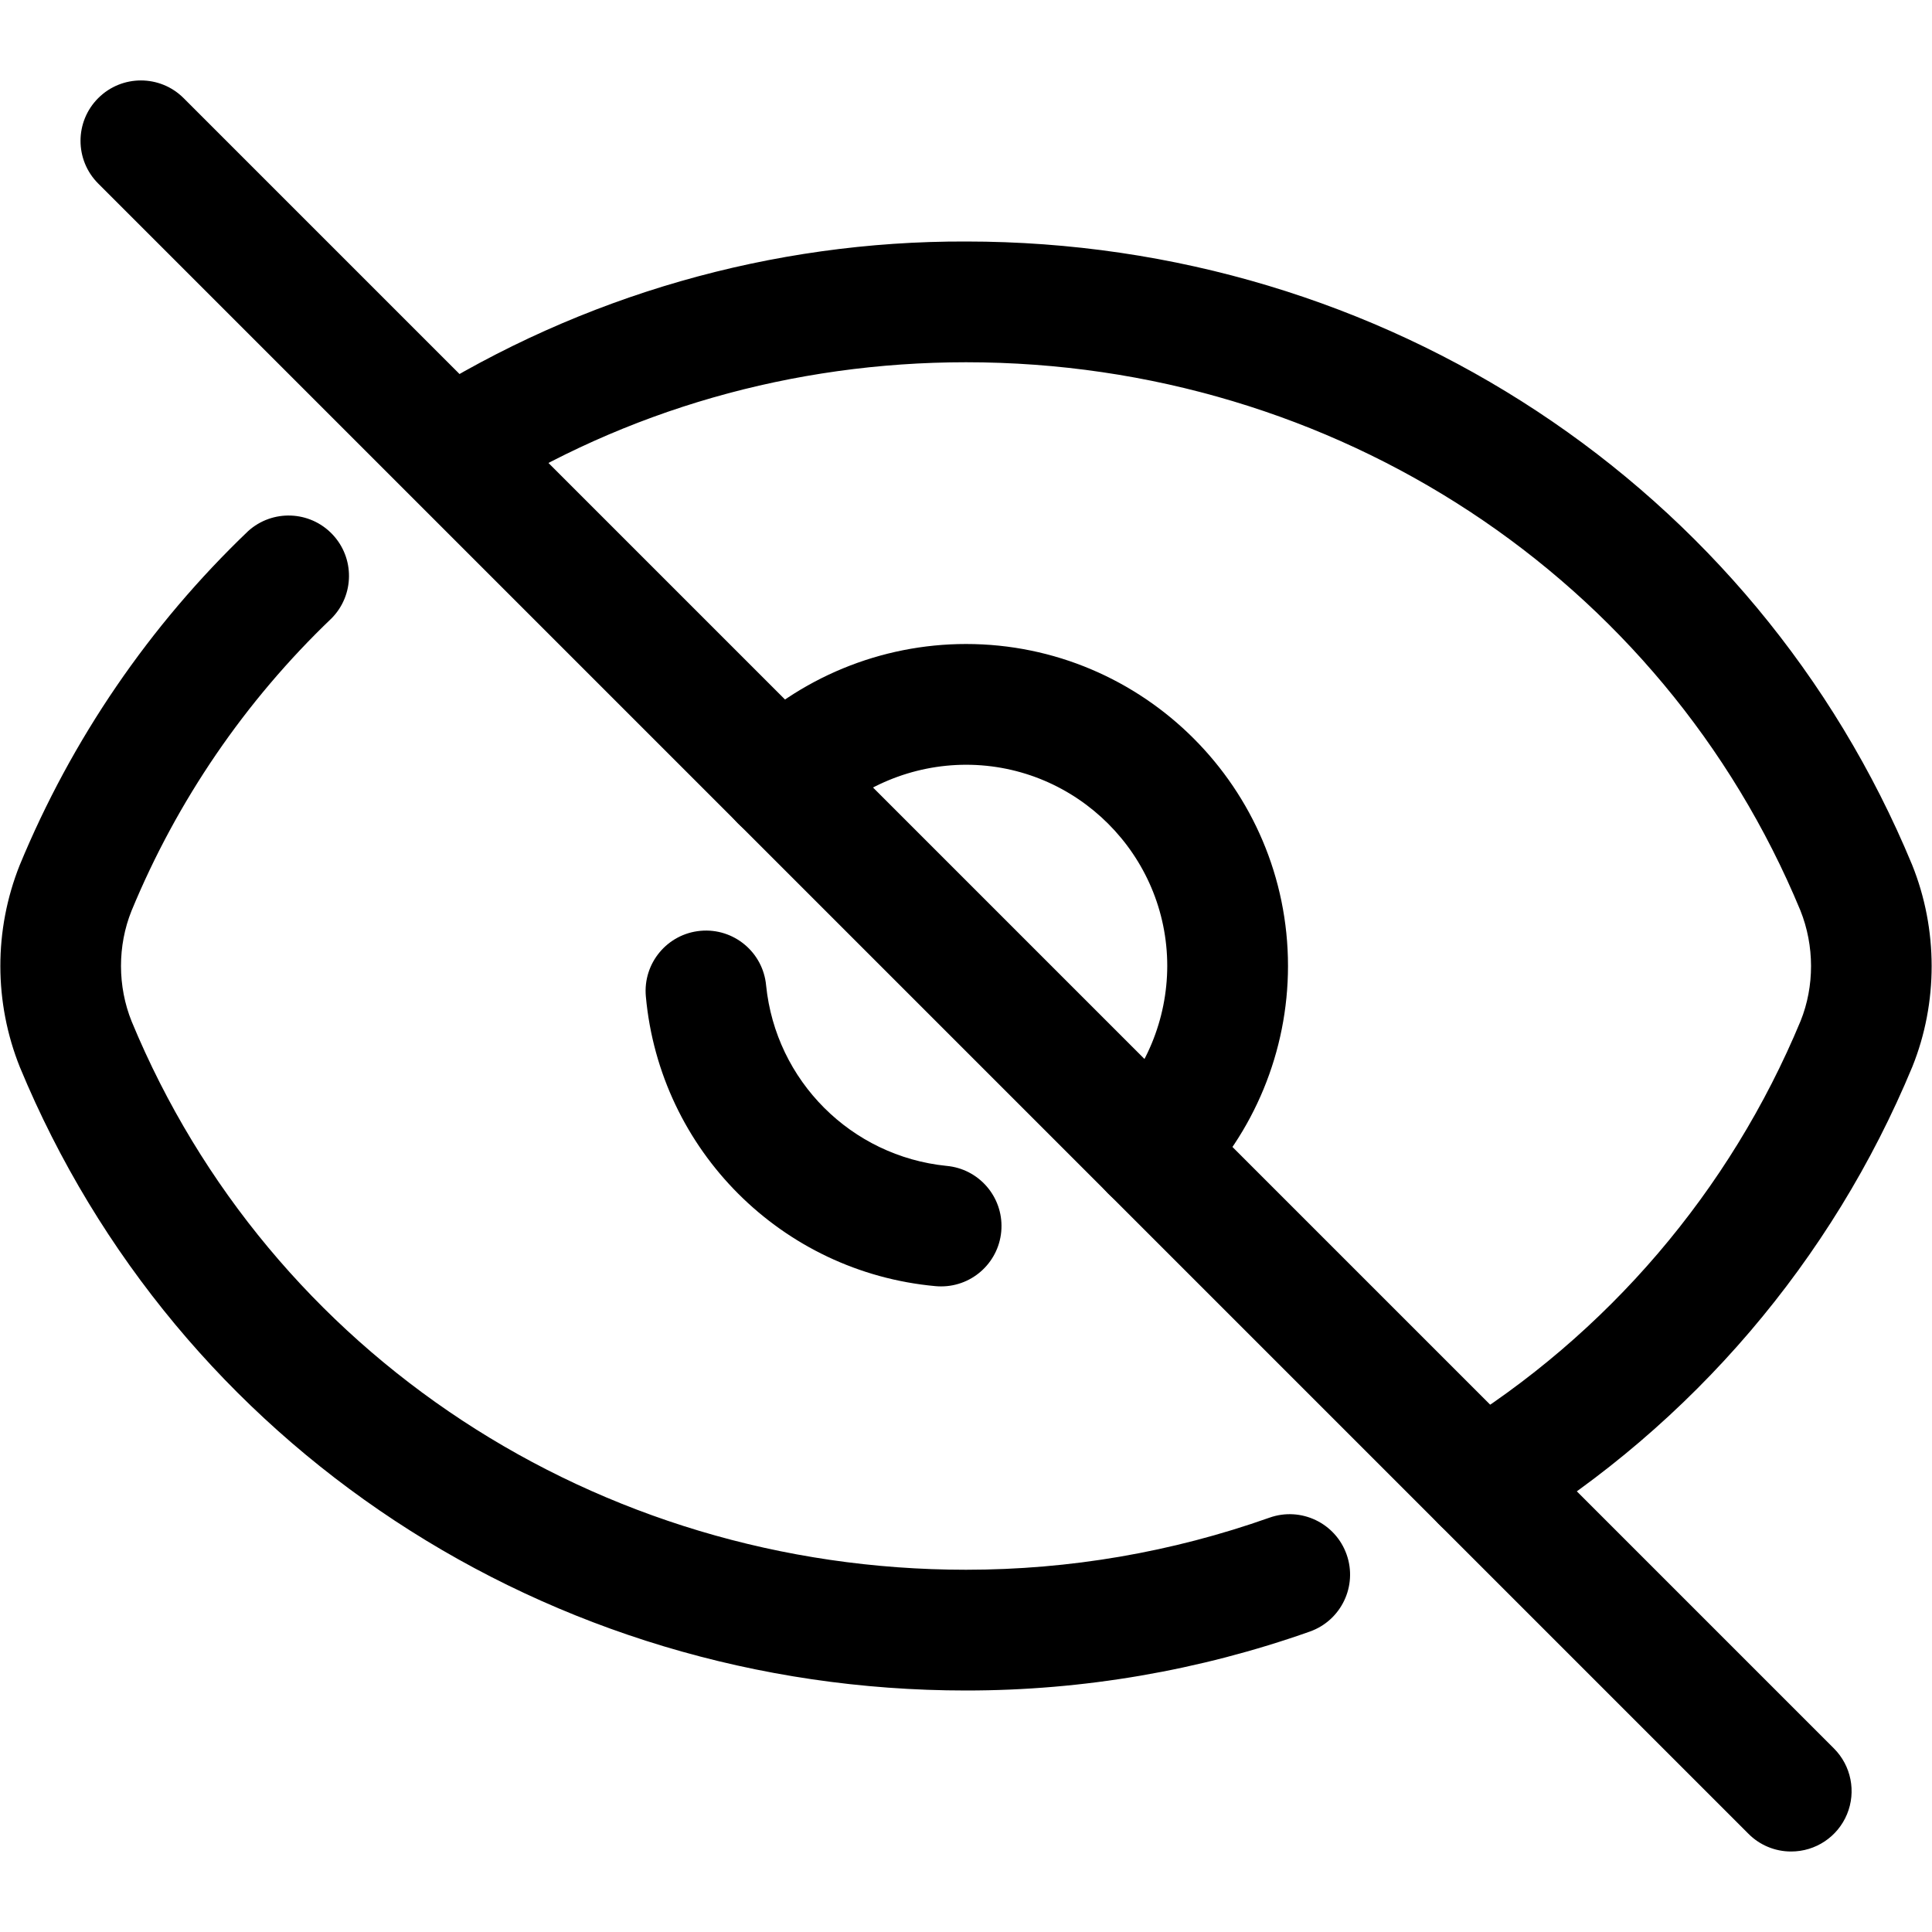
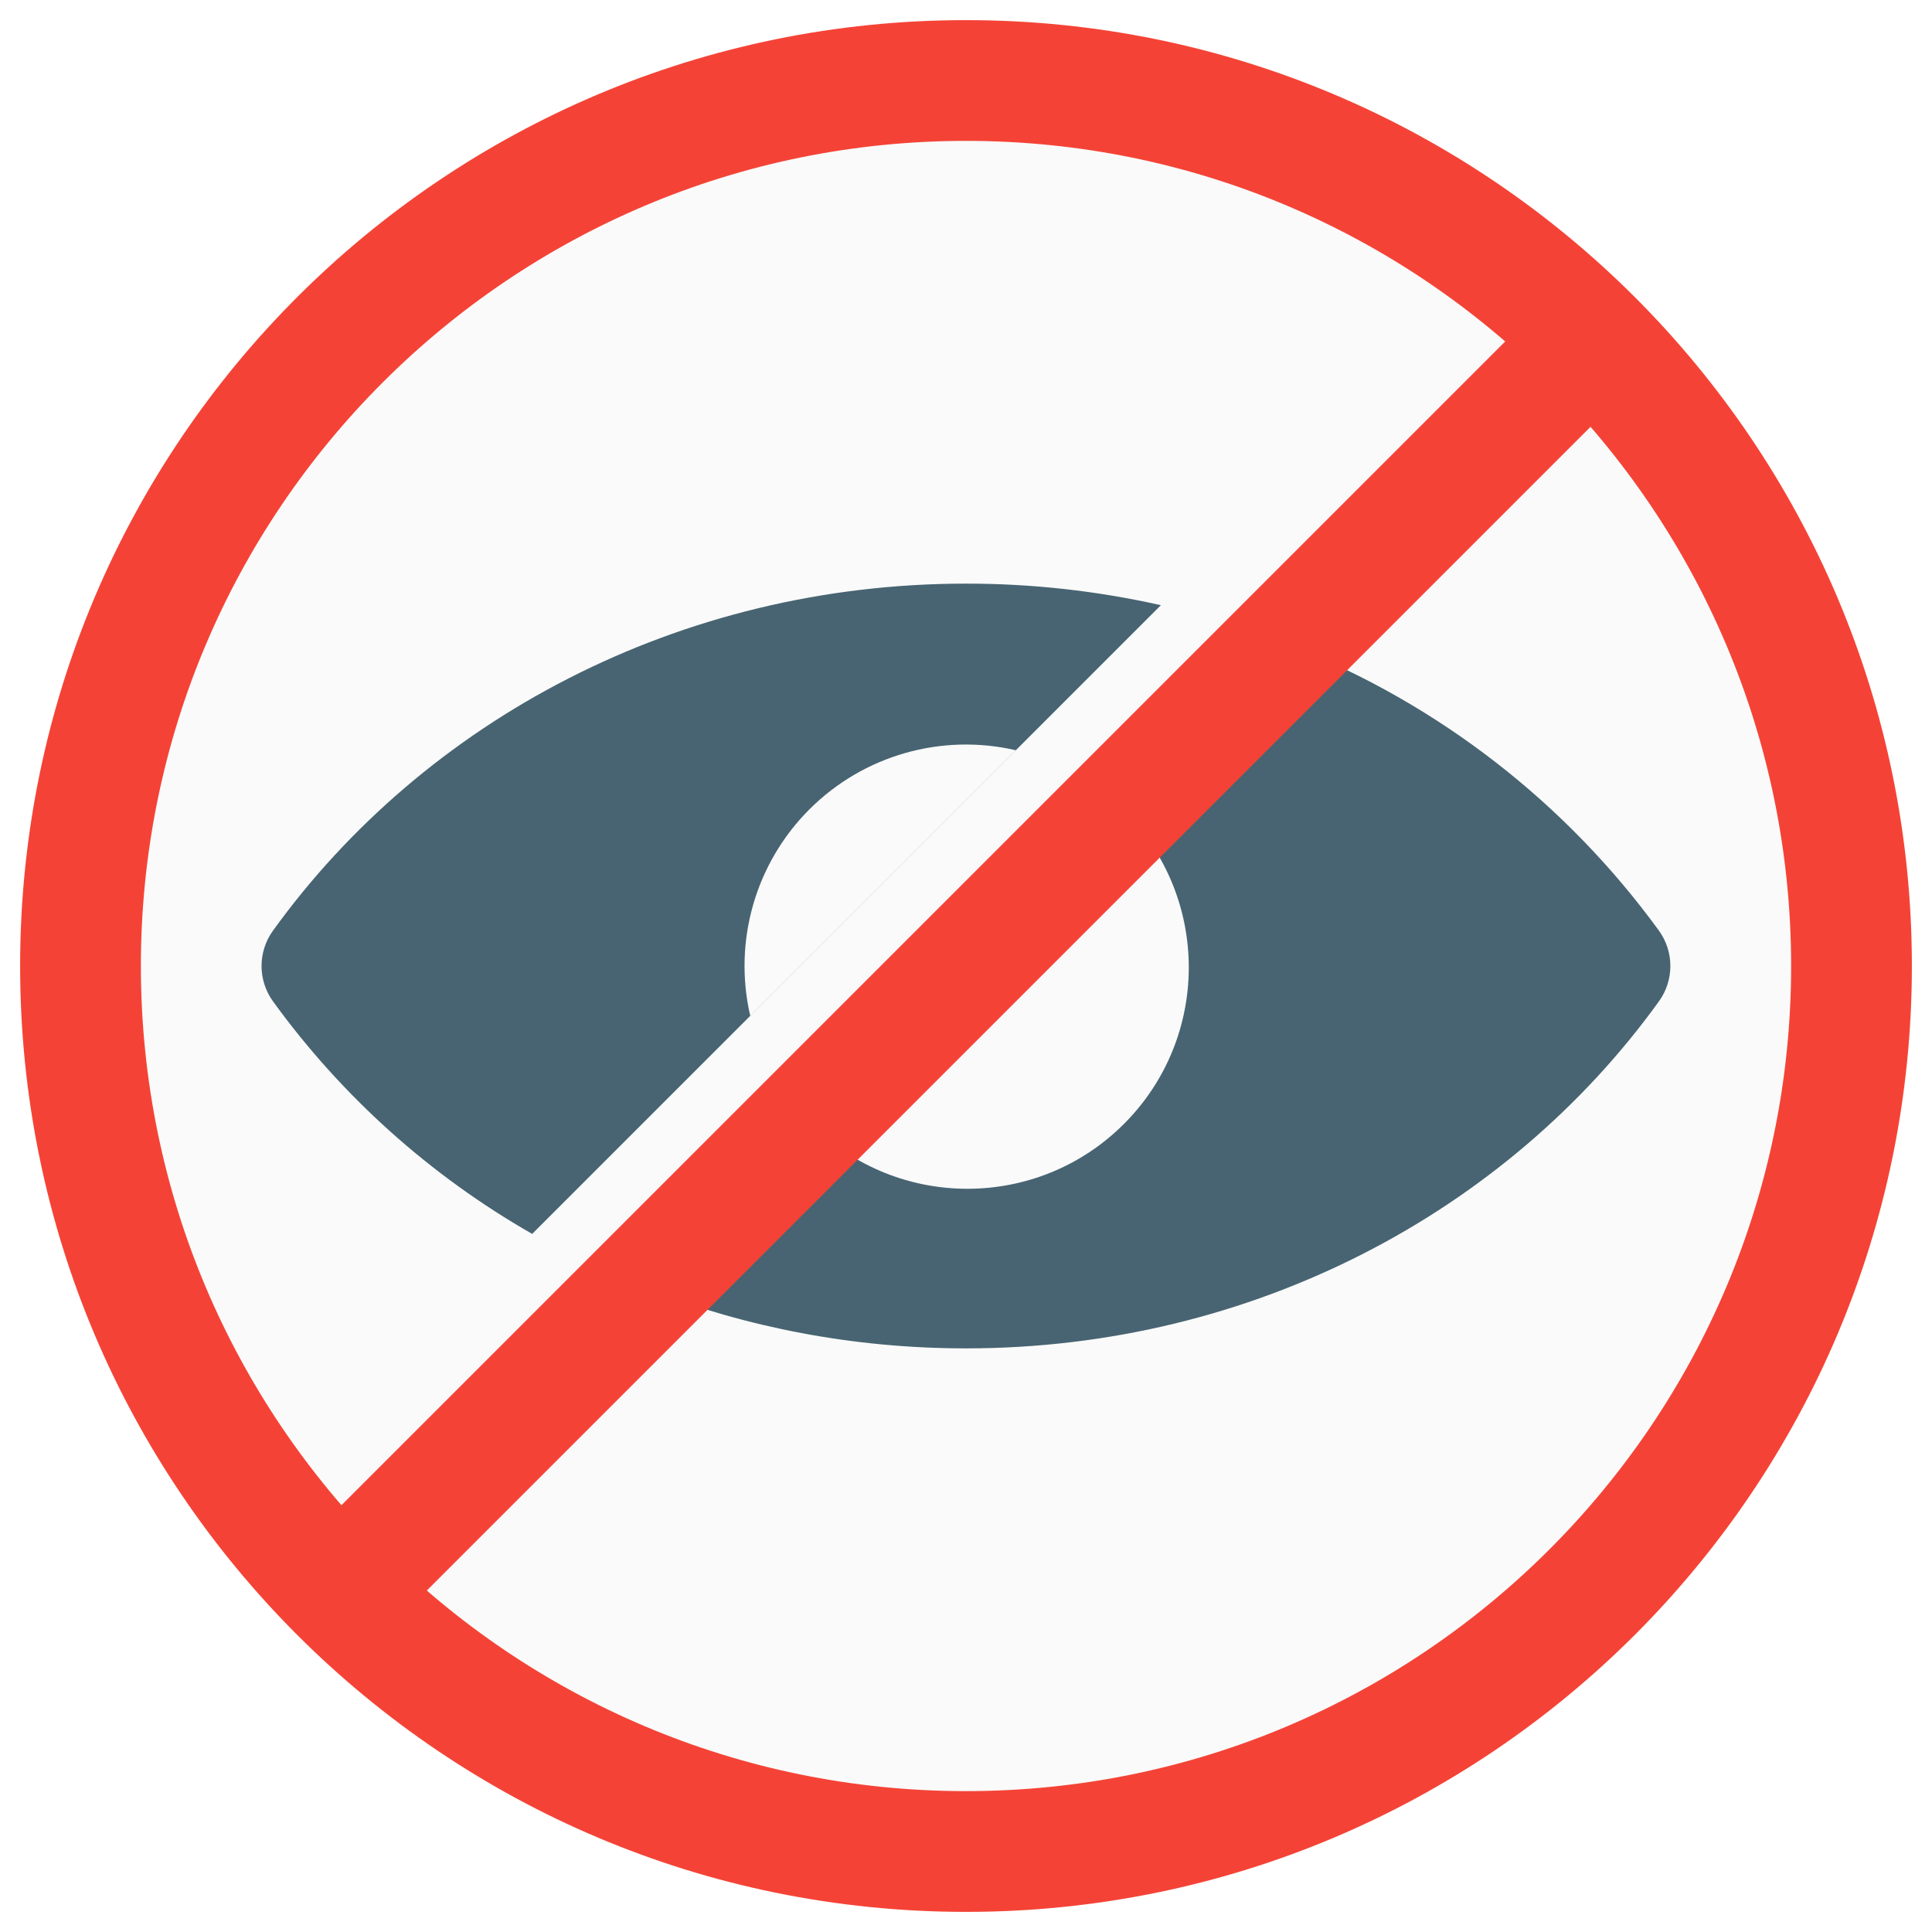
<svg xmlns="http://www.w3.org/2000/svg" width="32" height="32" viewBox="0 0 24 24">
-   <path d="M12 21C6.809 21 2.195 17.961.247 13.257a3.381 3.381 0 0 1-.003-2.508 12.17 12.17 0 0 1 2.838-4.151.75.75 0 0 1 1.036 1.084 10.653 10.653 0 0 0-2.484 3.632c-.175.435-.175.938.002 1.376C3.348 16.824 7.417 19.5 12 19.5c1.289 0 2.558-.218 3.77-.647a.75.75 0 0 1 .501 1.415A12.8 12.8 0 0 1 12 21z" />
-   <path d="M11.691 15.98a.796.796 0 0 1-.069-.003 3.975 3.975 0 0 1-3.599-3.599.75.75 0 0 1 1.494-.136 2.506 2.506 0 0 0 2.241 2.241.75.75 0 0 1-.067 1.497zM22.25 23a.744.744 0 0 1-.53-.22L1.22 2.28a.75.75 0 1 1 1.061-1.061l20.5 20.5A.75.75 0 0 1 22.25 23z" />
-   <path d="M18.411 19.16a.75.75 0 0 1-.394-1.388 10.848 10.848 0 0 0 4.351-5.09c.173-.43.173-.933-.003-1.372C20.652 7.176 16.583 4.5 12 4.5c-2.153 0-4.23.596-6.008 1.723a.75.75 0 0 1-.804-1.266A12.693 12.693 0 0 1 12 3c5.191 0 9.805 3.039 11.753 7.743.323.801.323 1.713.003 2.508a12.354 12.354 0 0 1-4.952 5.798.753.753 0 0 1-.393.111z" />
-   <path d="M14.3 15.05a.75.75 0 0 1-.535-1.276A2.52 2.52 0 0 0 14.5 12c0-1.378-1.122-2.5-2.5-2.5a2.52 2.52 0 0 0-1.774.735.75.75 0 1 1-1.052-1.07A4.014 4.014 0 0 1 12 8c2.206 0 4 1.794 4 4a4.01 4.01 0 0 1-1.166 2.826.746.746 0 0 1-.534.224z" />
+   <path fill="#FAFAFA" d="M23 12c0 6.075-4.925 11-11 11S1 18.075 1 12 5.925 1 12 1s11 4.925 11 11Z" />
+   <path fill="#F44336" fill-rule="evenodd" d="M12 1.75C6.34 1.75 1.75 6.34 1.75 12S6.34 22.25 12 22.25 22.25 17.66 22.25 12 17.66 1.75 12 1.75ZM.25 12C.25 5.51 5.51.25 12 .25S23.75 5.51 23.75 12 18.49 23.75 12 23.75.25 18.49.25 12Z" />
+   <g fill="#486472" fill-rule="evenodd">
+     <path d="M8.047 16.014c1.22.475 2.555.736 3.953.736 3.565 0 6.726-1.7 8.608-4.311a.75.75 0 0 0 0-.878 10.363 10.363 0 0 0-4.568-3.54l-7.993 7.993Zm6.374-8.496A10.987 10.987 0 0 0 12 7.25c-3.566 0-6.726 1.7-8.609 4.311a.75.75 0 0 0 0 .878 10.267 10.267 0 0 0 3.22 2.889l7.81-7.81Z" />
+     <path fill="#FAFAFA" d="M10.086 13.975a2.75 2.75 0 0 0 3.889-3.889l-3.889 3.889ZM12.62 9.32a2.75 2.75 0 0 0-3.3 3.3l3.3-3.3Z" />
+     <path fill="#F44336" d="m3.47 19.47 16-16 1.06 1.06-16 16-1.06-1.06Z" />
+   </g>
</svg>
